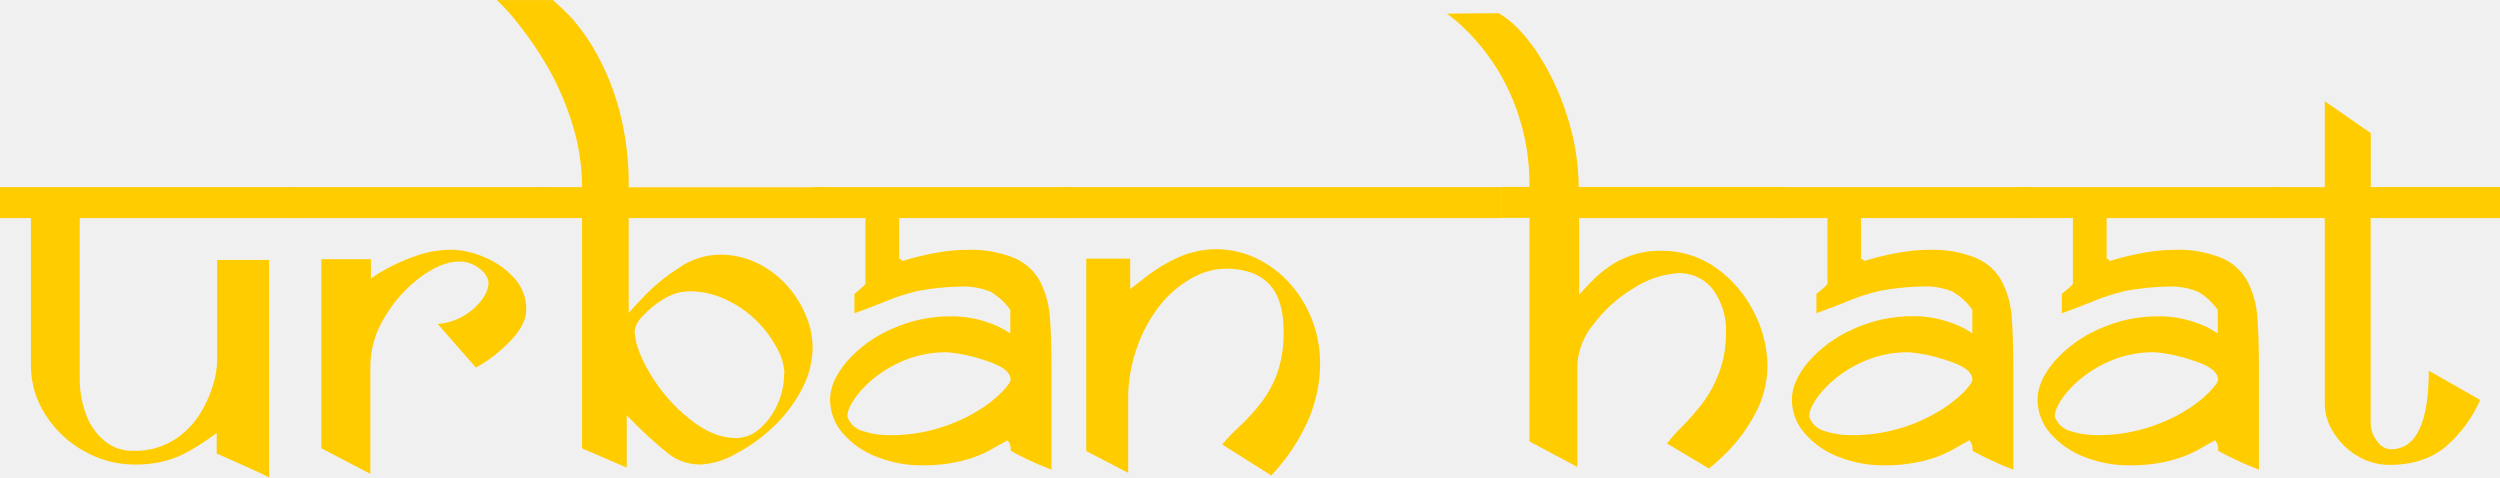
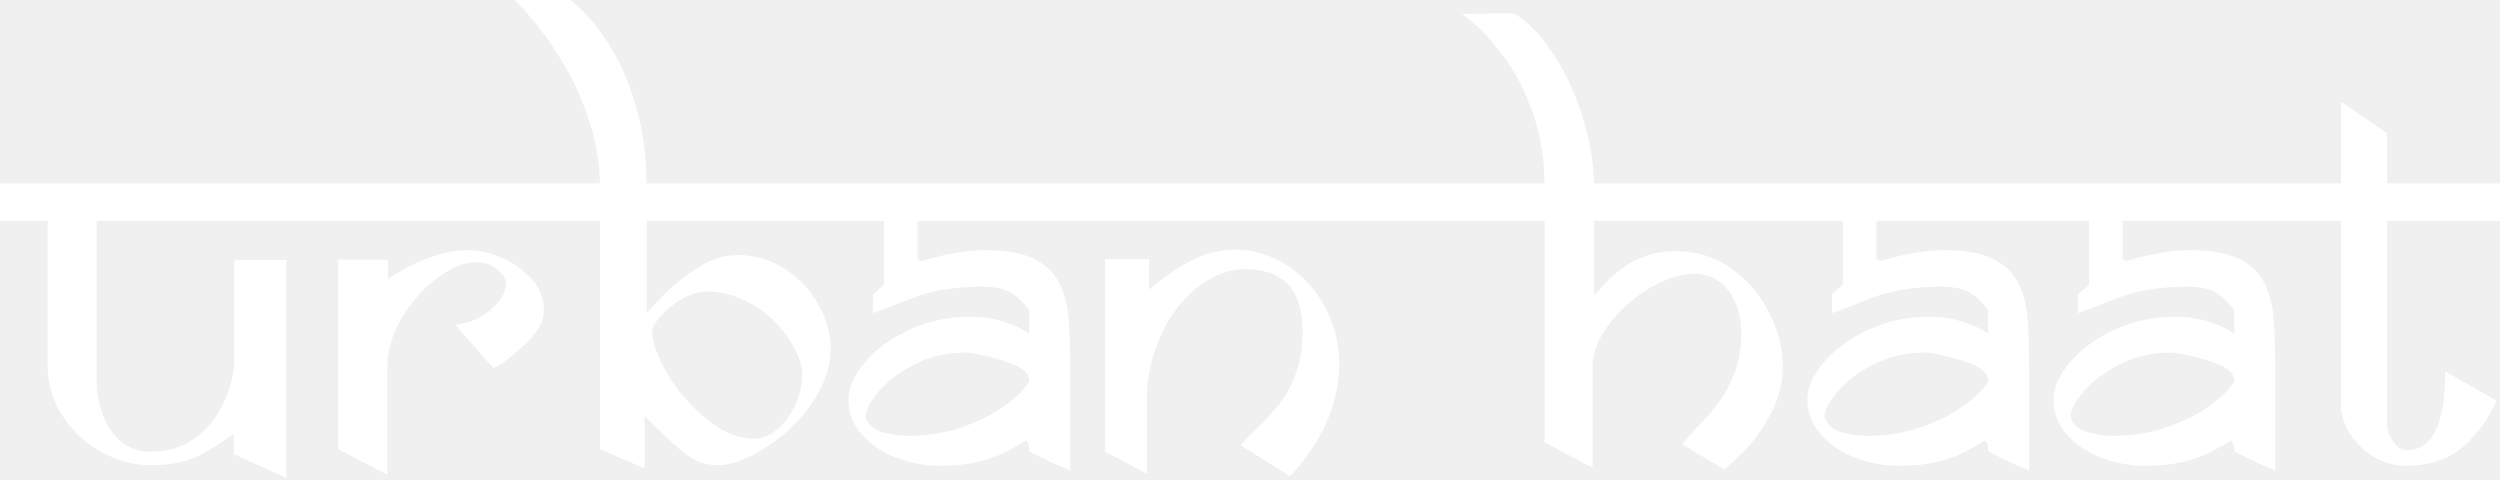
- <svg xmlns="http://www.w3.org/2000/svg" id="Layer_1" data-name="Layer 1" viewBox="0 0 458.48 87.56">
-   <defs>
-     <style>.cls-1{fill:#fc0;}</style>
-   </defs>
-   <path class="cls-1" d="M271.88,185.09H232.64v30a18.27,18.27,0,0,0,1.24,6.2,11.12,11.12,0,0,0,3.35,4.71,8,8,0,0,0,5.2,1.78,13.5,13.5,0,0,0,7.41-1.94,15,15,0,0,0,4.78-4.73,21.37,21.37,0,0,0,2.48-5.43,16.54,16.54,0,0,0,.75-4.28V192.77h9.52v39.89q-1-.56-4.24-2l-5.37-2.39v-3.75a54.48,54.48,0,0,1-4.73,3.12,19.46,19.46,0,0,1-4.73,2,21.91,21.91,0,0,1-5.67.66,18.7,18.7,0,0,1-9.12-2.43,19.42,19.42,0,0,1-7.12-6.65,16.62,16.62,0,0,1-2.7-9.13v-27H218v-5.67h53.86v5.67Z" transform="translate(-218.02 -145.1)" />
-   <path class="cls-1" d="M318.42,185.09H271v-5.67h47.44v5.67Zm-3.89,16.78q0,3-3.45,6.28a25.25,25.25,0,0,1-5.79,4.36l-7-8a11.11,11.11,0,0,0,6.63-2.84q2.7-2.46,2.7-4.85a3.7,3.7,0,0,0-1.55-2.37,5.82,5.82,0,0,0-4-1.38q-3,0-6.89,2.81a24.72,24.72,0,0,0-6.54,7.27,17.14,17.14,0,0,0-2.7,9V232l-9-4.69V192.63h9.1v3.56a20,20,0,0,1,2.77-1.73,33.63,33.63,0,0,1,5.56-2.46,19.4,19.4,0,0,1,6.41-1.1,15.92,15.92,0,0,1,6,1.34,15.19,15.19,0,0,1,5.56,3.87A8.34,8.34,0,0,1,314.53,201.87Z" transform="translate(-218.02 -145.1)" />
-   <path class="cls-1" d="M369,185.09H333.32v17.44q0.94-1.17,3.26-3.56a34.69,34.69,0,0,1,6-4.78,13.4,13.4,0,0,1,7.34-2.39,15.59,15.59,0,0,1,7,1.57,17.69,17.69,0,0,1,5.46,4.13,18.78,18.78,0,0,1,3.47,5.55,15.45,15.45,0,0,1,1.2,5.72,16.58,16.58,0,0,1-2.11,7.95,26.17,26.17,0,0,1-5.41,6.94,30.65,30.65,0,0,1-6.89,4.83,14.24,14.24,0,0,1-6.17,1.8,9.51,9.51,0,0,1-5.84-1.95,76.88,76.88,0,0,1-7.67-7.1v9.61l-8.2-3.52V185.09h-7.69v-5.67h7.69a38.29,38.29,0,0,0-1.85-11.79,51.78,51.78,0,0,0-4.37-10.1,63.26,63.26,0,0,0-5.21-7.73,39.34,39.34,0,0,0-4.18-4.69H319.4a42.37,42.37,0,0,1,3.75,3.63,36.19,36.19,0,0,1,4.36,6.35,45.3,45.3,0,0,1,4.12,10.36,52.48,52.48,0,0,1,1.69,14H369v5.67Zm-7.12,28.5a10.23,10.23,0,0,0-1.29-4.48,20.57,20.57,0,0,0-3.59-4.95,20,20,0,0,0-5.6-4,15.55,15.55,0,0,0-7-1.64,9,9,0,0,0-4.57,1.36,15.6,15.6,0,0,0-3.87,3.12,5,5,0,0,0-1.55,2.65q0,3.23,2.84,8a30.84,30.84,0,0,0,7.2,8.27q4.36,3.52,8.53,3.52a6.6,6.6,0,0,0,4.43-1.78,12.76,12.76,0,0,0,3.26-4.55A13.52,13.52,0,0,0,361.83,213.59Z" transform="translate(-218.02 -145.1)" />
-   <path class="cls-1" d="M414.14,185.09H382.92v7.47a0.45,0.45,0,0,1,.38.19,0.41,0.41,0,0,0,.33.19q-0.09,0,1.95-.57a47.2,47.2,0,0,1,4.66-1,30.08,30.08,0,0,1,5.06-.45,20.87,20.87,0,0,1,8.86,1.55,9.71,9.71,0,0,1,4.66,4.36,17.06,17.06,0,0,1,1.73,6.3q0.3,3.49.3,9.59v18.52q-2.58-1-4.64-2t-2.86-1.48a2.29,2.29,0,0,0-.56-1.92q-1.55.89-3.47,1.95a22,22,0,0,1-5,1.85,29.77,29.77,0,0,1-7.36.8,22,22,0,0,1-8-1.5,15.55,15.55,0,0,1-6.3-4.29,9.37,9.37,0,0,1-2.41-6.3q0-3.28,3-6.87a23.4,23.4,0,0,1,8.16-6,26.22,26.22,0,0,1,11.16-2.37,19.9,19.9,0,0,1,6.23,1,15.48,15.48,0,0,1,4.5,2.15v-4.32a11.21,11.21,0,0,0-3.66-3.35,13,13,0,0,0-5.62-.93,45.72,45.72,0,0,0-7.76.81,38.21,38.21,0,0,0-6.09,2q-3.26,1.32-5.46,2.07V199l0.94-.79a9.66,9.66,0,0,0,.82-0.74l0.26-.28V185.09h-9.61v-5.67h47v5.67Zm-10.78,29.66q0-2.15-4.83-3.6a28.06,28.06,0,0,0-6.84-1.45,20.11,20.11,0,0,0-9.3,2.15,21.06,21.06,0,0,0-6.59,5q-2.39,2.83-2.39,4.65a4.18,4.18,0,0,0,2.93,2.69,15.88,15.88,0,0,0,4.85.72,30.09,30.09,0,0,0,8.88-1.26,30.8,30.8,0,0,0,7.1-3.11,22.91,22.91,0,0,0,4.59-3.53Q403.36,215.3,403.36,214.74Z" transform="translate(-218.02 -145.1)" />
-   <path class="cls-1" d="M493.41,185.09h-80.3v-5.67h80.3v5.67Zm-40,20.53q0-11.25-10.64-11.25a13,13,0,0,0-6.35,1.83,19.69,19.69,0,0,0-5.81,5.06,26.5,26.5,0,0,0-4.12,7.69,27.56,27.56,0,0,0-1.57,9.23v13.64l-7.69-4V192.54h8.06v5.58q1-.75,3.26-2.53a27.81,27.81,0,0,1,5.53-3.28,17,17,0,0,1,14.18.09,19.64,19.64,0,0,1,6.09,4.45,21.36,21.36,0,0,1,4.22,6.73,22.07,22.07,0,0,1,1.55,8.27A26.3,26.3,0,0,1,458,222a35.74,35.74,0,0,1-6.84,10.29l-9-5.67a29.54,29.54,0,0,1,3.14-3.28,38.44,38.44,0,0,0,4-4.38,20.5,20.5,0,0,0,3-5.53A22.55,22.55,0,0,0,453.42,205.62Z" transform="translate(-218.02 -145.1)" />
-   <path class="cls-1" d="M545.44,185.09H507.61v14.06q1-1.12,2.34-2.48a22.35,22.35,0,0,1,3-2.58,17,17,0,0,1,4.13-2.11,15.91,15.91,0,0,1,5.48-.89,17.09,17.09,0,0,1,10.2,3.16,21.92,21.92,0,0,1,6.91,8.09,21.42,21.42,0,0,1,2.48,9.7,18.32,18.32,0,0,1-2.39,9.19,29.74,29.74,0,0,1-4.78,6.56,43.33,43.33,0,0,1-3.56,3.23l-7.69-4.59a30.9,30.9,0,0,1,2.81-3.14,46.67,46.67,0,0,0,3.8-4.36,22.29,22.29,0,0,0,2.91-5.39,20.46,20.46,0,0,0,1.31-7.27,12.81,12.81,0,0,0-2.34-8,7.69,7.69,0,0,0-6.47-3.07,17.16,17.16,0,0,0-8.18,2.77,25.55,25.55,0,0,0-7.29,6.56,12.78,12.78,0,0,0-3,7.59v18.61l-8.77-4.68v-41h-5.16v-5.67h5.16a40.23,40.23,0,0,0-2.16-13.62,39,39,0,0,0-10-15.68,29.34,29.34,0,0,0-3-2.48l9.47-.09q3.42,1.88,6.87,6.87a45.21,45.21,0,0,1,5.65,11.77,42.68,42.68,0,0,1,2.2,13.24h37.83v5.67Z" transform="translate(-218.02 -145.1)" />
-   <path class="cls-1" d="M590.53,185.09H559.31v7.47a0.45,0.45,0,0,1,.38.19,0.41,0.41,0,0,0,.33.19q-0.09,0,1.95-.57a47.23,47.23,0,0,1,4.66-1,30.08,30.08,0,0,1,5.06-.45,20.87,20.87,0,0,1,8.86,1.55,9.71,9.71,0,0,1,4.66,4.36,17,17,0,0,1,1.73,6.3q0.3,3.49.3,9.59v18.52q-2.58-1-4.64-2t-2.86-1.48a2.29,2.29,0,0,0-.56-1.92q-1.55.89-3.47,1.95a22,22,0,0,1-5,1.85,29.77,29.77,0,0,1-7.36.8,22,22,0,0,1-8-1.5,15.55,15.55,0,0,1-6.3-4.29,9.38,9.38,0,0,1-2.41-6.3q0-3.28,3-6.87a23.4,23.4,0,0,1,8.16-6A26.22,26.22,0,0,1,569,203.09a19.9,19.9,0,0,1,6.23,1,15.48,15.48,0,0,1,4.5,2.15v-4.32a11.21,11.21,0,0,0-3.66-3.35,13,13,0,0,0-5.62-.93,45.72,45.72,0,0,0-7.76.81,38.22,38.22,0,0,0-6.09,2q-3.26,1.32-5.46,2.07V199l0.94-.79a9.58,9.58,0,0,0,.82-0.74l0.26-.28V185.09h-9.61v-5.67h47v5.67Zm-10.78,29.66q0-2.15-4.83-3.6a28.05,28.05,0,0,0-6.84-1.45,20.11,20.11,0,0,0-9.3,2.15,21.06,21.06,0,0,0-6.59,5q-2.39,2.83-2.39,4.65a4.18,4.18,0,0,0,2.93,2.69,15.88,15.88,0,0,0,4.85.72,30.09,30.09,0,0,0,8.88-1.26,30.8,30.8,0,0,0,7.1-3.11,22.89,22.89,0,0,0,4.59-3.53Q579.75,215.3,579.75,214.74Z" transform="translate(-218.02 -145.1)" />
-   <path class="cls-1" d="M635.58,185.09H604.36v7.47a0.45,0.45,0,0,1,.38.19,0.41,0.41,0,0,0,.33.19q-0.09,0,1.95-.57a47.23,47.23,0,0,1,4.66-1,30.08,30.08,0,0,1,5.06-.45,20.87,20.87,0,0,1,8.86,1.55,9.71,9.71,0,0,1,4.66,4.36,17,17,0,0,1,1.73,6.3q0.3,3.49.3,9.59v18.52q-2.58-1-4.64-2t-2.86-1.48a2.29,2.29,0,0,0-.56-1.92q-1.55.89-3.47,1.95a22,22,0,0,1-5,1.85,29.77,29.77,0,0,1-7.36.8,22,22,0,0,1-8-1.5,15.55,15.55,0,0,1-6.3-4.29,9.38,9.38,0,0,1-2.41-6.3q0-3.28,3-6.87a23.4,23.4,0,0,1,8.16-6,26.22,26.22,0,0,1,11.16-2.37,19.9,19.9,0,0,1,6.23,1,15.48,15.48,0,0,1,4.5,2.15v-4.32a11.21,11.21,0,0,0-3.66-3.35,13,13,0,0,0-5.62-.93,45.72,45.72,0,0,0-7.76.81,38.22,38.22,0,0,0-6.09,2q-3.26,1.32-5.46,2.07V199l0.94-.79a9.58,9.58,0,0,0,.82-0.74l0.26-.28V185.09h-9.61v-5.67h47v5.67ZM624.8,214.74q0-2.15-4.83-3.6a28.05,28.05,0,0,0-6.84-1.45,20.11,20.11,0,0,0-9.3,2.15,21.06,21.06,0,0,0-6.59,5q-2.39,2.83-2.39,4.65a4.18,4.18,0,0,0,2.93,2.69,15.88,15.88,0,0,0,4.85.72,30.09,30.09,0,0,0,8.88-1.26,30.8,30.8,0,0,0,7.1-3.11A22.89,22.89,0,0,0,623.2,217Q624.8,215.3,624.8,214.74Z" transform="translate(-218.02 -145.1)" />
-   <path class="cls-1" d="M676.5,185.09H652.78v37.69a5.28,5.28,0,0,0,1.15,3.18,3.19,3.19,0,0,0,2.51,1.54q7,0,7-14.42l9.42,5.38a24,24,0,0,1-6.26,8.5q-4,3.4-10.43,3.4a11.4,11.4,0,0,1-5.93-1.71,12.86,12.86,0,0,1-4.29-4.26,9.84,9.84,0,0,1-1.59-5.17V185.09h-9.8v-5.67h9.8V163.66l8.44,5.86v9.89H676.5v5.67Z" transform="translate(-218.02 -145.1)" />
+ <svg xmlns="http://www.w3.org/2000/svg" width="600" height="115" viewBox="0 0 600 115">
+   <g fill="#FFF" fill-rule="evenodd">
+     <path d="M74.613,52.361 L23.174,52.361 L23.174,91.754 C23.256,94.622 23.799,97.336 24.803,99.897 C25.807,102.458 27.271,104.516 29.197,106.073 C31.123,107.63 33.396,108.409 36.019,108.409 C39.829,108.409 43.066,107.558 45.729,105.858 C48.392,104.158 50.481,102.089 51.997,99.651 C53.513,97.213 54.599,94.837 55.254,92.522 C55.91,90.207 56.238,88.333 56.238,86.899 L56.238,62.439 L68.713,62.439 L68.713,114.8 C67.853,114.308 65.999,113.427 63.152,112.157 C60.304,110.887 57.958,109.843 56.115,109.023 L56.115,104.107 C53.984,105.664 51.915,107.026 49.908,108.193 C47.9,109.361 45.831,110.232 43.701,110.805 C41.57,111.379 39.091,111.666 36.264,111.666 C32.167,111.666 28.183,110.601 24.311,108.47 C20.439,106.34 17.326,103.431 14.97,99.743 C12.614,96.056 11.436,92.061 11.436,87.759 L11.436,52.361 L4,52.361 L4,44.986 L74.613,44.986 L74.613,52.361 Z M135.639,52.361 L73.507,52.361 L73.507,44.986 L135.639,44.986 L135.639,52.361 Z M130.538,74.423 C130.538,77.086 129.032,79.831 126.021,82.658 C123.01,85.485 120.48,87.391 118.431,88.374 L109.213,77.926 C112.654,77.599 115.553,76.359 117.909,74.208 C120.265,72.057 121.443,69.937 121.443,67.848 C121.443,66.987 120.767,65.953 119.415,64.744 C118.063,63.535 116.301,62.931 114.129,62.931 C111.466,62.931 108.455,64.16 105.095,66.618 C101.736,69.077 98.878,72.252 96.522,76.144 C94.166,80.036 92.988,83.949 92.988,87.882 L92.988,113.94 L81.189,107.794 L81.189,62.316 L93.111,62.316 L93.111,66.987 C93.439,66.659 94.648,65.901 96.737,64.713 C98.827,63.525 101.254,62.45 104.02,61.487 C106.785,60.524 109.582,60.043 112.409,60.043 C114.785,60.043 117.397,60.626 120.244,61.794 C123.092,62.962 125.519,64.652 127.527,66.864 C129.534,69.077 130.538,71.596 130.538,74.423 Z M201.889,52.361 L155.182,52.361 L155.182,75.284 C156.001,74.259 157.425,72.703 159.453,70.613 C161.481,68.524 164.103,66.434 167.32,64.345 C170.536,62.255 173.742,61.21 176.937,61.21 C180.256,61.21 183.308,61.897 186.094,63.269 C188.88,64.642 191.267,66.444 193.254,68.677 C195.241,70.91 196.757,73.338 197.802,75.96 C198.847,78.582 199.369,81.081 199.369,83.457 C199.369,86.981 198.447,90.453 196.603,93.874 C194.76,97.295 192.394,100.327 189.505,102.97 C186.617,105.612 183.605,107.722 180.471,109.3 C177.337,110.877 174.643,111.666 172.39,111.666 C169.563,111.666 167.012,110.816 164.738,109.115 C162.465,107.415 159.115,104.312 154.69,99.805 L154.69,112.403 L143.997,107.794 L143.997,52.361 L133.918,52.361 L133.918,44.986 L143.997,44.986 C143.997,39.701 143.188,34.549 141.569,29.53 C139.951,24.511 138.036,20.096 135.823,16.286 C133.611,12.476 131.327,9.096 128.971,6.146 C126.615,3.196 124.782,1.147 123.471,0 L136.93,0 C138.527,1.352 140.166,2.94 141.846,4.763 C143.526,6.586 145.431,9.362 147.561,13.09 C149.692,16.819 151.495,21.346 152.97,26.672 C154.445,31.998 155.182,38.103 155.182,44.986 L201.889,44.986 L201.889,52.361 Z M192.547,89.787 C192.547,88.108 191.984,86.151 190.857,83.918 C189.731,81.685 188.163,79.524 186.156,77.435 C184.148,75.345 181.7,73.583 178.812,72.149 C175.923,70.715 172.861,69.999 169.624,69.999 C167.658,69.999 165.66,70.593 163.632,71.781 C161.604,72.969 159.914,74.331 158.562,75.868 C157.21,77.404 156.534,78.561 156.534,79.34 C156.534,82.167 157.773,85.66 160.252,89.818 C162.731,93.977 165.875,97.592 169.686,100.665 C173.496,103.738 177.224,105.274 180.871,105.274 C182.96,105.274 184.896,104.496 186.678,102.939 C188.461,101.382 189.884,99.395 190.949,96.978 C192.015,94.56 192.547,92.164 192.547,89.787 Z M261.132,52.361 L220.203,52.361 L220.203,62.194 C220.407,62.194 220.571,62.276 220.694,62.439 C220.817,62.603 220.961,62.685 221.124,62.685 C221.042,62.685 221.893,62.439 223.675,61.948 C225.457,61.456 227.495,61.016 229.79,60.626 C232.084,60.237 234.296,60.043 236.427,60.043 C241.344,60.043 245.215,60.719 248.042,62.071 C250.869,63.423 252.907,65.328 254.157,67.786 C255.407,70.244 256.165,73 256.431,76.052 C256.697,79.104 256.83,83.293 256.83,88.62 L256.83,112.895 C254.577,111.994 252.549,111.102 250.746,110.222 C248.944,109.341 247.694,108.695 246.997,108.286 C246.997,106.934 246.752,106.094 246.26,105.766 C244.908,106.544 243.392,107.395 241.712,108.316 C240.032,109.238 237.84,110.047 235.136,110.744 C232.432,111.44 229.216,111.789 225.488,111.789 C221.923,111.789 218.441,111.133 215.04,109.822 C211.64,108.511 208.884,106.637 206.774,104.199 C204.664,101.761 203.609,99.006 203.609,95.933 C203.609,93.065 204.941,90.064 207.604,86.93 C210.267,83.795 213.832,81.194 218.297,79.125 C222.763,77.056 227.639,76.021 232.924,76.021 C235.792,76.021 238.516,76.441 241.098,77.281 C243.679,78.121 245.645,79.053 246.997,80.077 L246.997,74.423 C245.4,72.293 243.802,70.818 242.204,69.999 C240.606,69.179 238.148,68.769 234.829,68.769 C230.527,68.933 227.137,69.292 224.658,69.845 C222.179,70.398 219.516,71.258 216.669,72.426 C213.821,73.594 211.435,74.505 209.509,75.161 L209.509,70.613 C209.796,70.367 210.206,70.019 210.738,69.568 C211.271,69.118 211.629,68.79 211.814,68.585 C211.998,68.38 212.111,68.257 212.152,68.216 L212.152,52.361 L199.553,52.361 L199.553,44.986 L261.132,44.986 L261.132,52.361 Z M246.997,91.262 C246.997,89.378 244.887,87.8 240.667,86.53 C236.447,85.26 233.457,84.625 231.695,84.625 C227.229,84.625 223.163,85.567 219.496,87.452 C215.829,89.337 212.951,91.518 210.861,93.997 C208.772,96.476 207.727,98.514 207.727,100.112 C208.301,101.833 209.581,103.011 211.568,103.646 C213.555,104.281 215.675,104.598 217.929,104.598 C222.108,104.598 225.99,104.045 229.575,102.939 C233.16,101.833 236.263,100.47 238.885,98.852 C241.507,97.234 243.515,95.687 244.908,94.212 C246.301,92.737 246.997,91.754 246.997,91.262 Z M325.846,52.361 L259.78,52.361 L259.78,44.986 L325.846,44.986 L325.846,52.361 Z M312.633,79.34 C312.633,69.507 307.982,64.59 298.682,64.59 C295.978,64.59 293.202,65.389 290.355,66.987 C287.507,68.585 284.967,70.797 282.734,73.624 C280.501,76.451 278.699,79.811 277.326,83.703 C275.953,87.595 275.267,91.631 275.267,95.81 L275.267,113.694 L265.188,108.409 L265.188,62.194 L275.759,62.194 L275.759,69.507 C276.619,68.851 278.043,67.745 280.03,66.188 C282.017,64.631 284.434,63.197 287.282,61.886 C290.129,60.575 293.212,59.92 296.531,59.92 C299.768,59.92 302.882,60.616 305.872,62.009 C308.863,63.402 311.526,65.348 313.862,67.848 C316.197,70.347 318.041,73.286 319.393,76.666 C320.745,80.047 321.421,83.662 321.421,87.513 C321.421,91.856 320.478,96.291 318.594,100.819 C316.709,105.346 313.718,109.843 309.621,114.308 L297.76,106.872 C298.498,105.889 299.87,104.455 301.878,102.57 C303.885,100.686 305.647,98.77 307.163,96.824 C308.679,94.878 309.969,92.461 311.035,89.572 C312.1,86.684 312.633,83.273 312.633,79.34 Z M432.165,52.361 L382.57,52.361 L382.57,70.859 C383.471,69.876 384.495,68.79 385.642,67.602 C386.79,66.414 388.101,65.287 389.576,64.222 C391.051,63.156 392.853,62.235 394.984,61.456 C397.114,60.678 399.511,60.288 402.174,60.288 C407.214,60.288 411.669,61.671 415.541,64.437 C419.413,67.202 422.434,70.736 424.606,75.038 C426.777,79.34 427.863,83.58 427.863,87.759 C427.863,92.102 426.818,96.117 424.728,99.805 C422.639,103.492 420.549,106.36 418.46,108.409 C416.37,110.457 414.814,111.871 413.789,112.649 L403.711,106.626 C404.284,105.807 405.513,104.434 407.398,102.509 C409.283,100.583 410.942,98.678 412.376,96.793 C413.81,94.909 415.08,92.553 416.186,89.726 C417.292,86.899 417.866,83.724 417.907,80.2 C417.907,75.898 416.883,72.406 414.834,69.722 C412.786,67.038 409.959,65.697 406.353,65.697 C402.993,65.819 399.419,67.028 395.629,69.322 C391.839,71.617 388.654,74.485 386.073,77.926 C383.491,81.368 382.201,84.686 382.201,87.882 L382.201,112.28 L370.709,106.135 L370.709,52.361 L363.948,52.361 L363.948,44.986 L370.709,44.986 C370.709,38.349 369.766,32.398 367.882,27.133 C365.997,21.868 363.805,17.535 361.306,14.135 C358.807,10.734 356.645,8.215 354.822,6.576 C352.999,4.937 351.678,3.851 350.858,3.319 L363.272,3.196 C366.263,4.835 369.264,7.836 372.276,12.199 C375.287,16.562 377.756,21.704 379.681,27.625 C381.607,33.545 382.57,39.332 382.57,44.986 L432.165,44.986 L432.165,52.361 Z M491.285,52.361 L450.356,52.361 L450.356,62.194 C450.561,62.194 450.724,62.276 450.847,62.439 C450.97,62.603 451.114,62.685 451.278,62.685 C451.196,62.685 452.046,62.439 453.828,61.948 C455.61,61.456 457.648,61.016 459.943,60.626 C462.237,60.237 464.45,60.043 466.58,60.043 C471.497,60.043 475.368,60.719 478.195,62.071 C481.022,63.423 483.061,65.328 484.31,67.786 C485.56,70.244 486.318,73 486.584,76.052 C486.85,79.104 486.984,83.293 486.984,88.62 L486.984,112.895 C484.73,111.994 482.702,111.102 480.899,110.222 C479.097,109.341 477.847,108.695 477.151,108.286 C477.151,106.934 476.905,106.094 476.413,105.766 C475.061,106.544 473.545,107.395 471.865,108.316 C470.186,109.238 467.994,110.047 465.29,110.744 C462.585,111.44 459.369,111.789 455.641,111.789 C452.076,111.789 448.594,111.133 445.193,109.822 C441.793,108.511 439.038,106.637 436.928,104.199 C434.818,101.761 433.763,99.006 433.763,95.933 C433.763,93.065 435.094,90.064 437.757,86.93 C440.42,83.795 443.985,81.194 448.451,79.125 C452.916,77.056 457.792,76.021 463.077,76.021 C465.945,76.021 468.67,76.441 471.251,77.281 C473.832,78.121 475.799,79.053 477.151,80.077 L477.151,74.423 C475.553,72.293 473.955,70.818 472.357,69.999 C470.759,69.179 468.301,68.769 464.982,68.769 C460.68,68.933 457.29,69.292 454.811,69.845 C452.333,70.398 449.669,71.258 446.822,72.426 C443.974,73.594 441.588,74.505 439.662,75.161 L439.662,70.613 C439.949,70.367 440.359,70.019 440.891,69.568 C441.424,69.118 441.783,68.79 441.967,68.585 C442.151,68.38 442.264,68.257 442.305,68.216 L442.305,52.361 L429.706,52.361 L429.706,44.986 L491.285,44.986 L491.285,52.361 Z M477.151,91.262 C477.151,89.378 475.041,87.8 470.821,86.53 C466.601,85.26 463.61,84.625 461.848,84.625 C457.382,84.625 453.316,85.567 449.649,87.452 C445.982,89.337 443.104,91.518 441.014,93.997 C438.925,96.476 437.88,98.514 437.88,100.112 C438.454,101.833 439.734,103.011 441.721,103.646 C443.708,104.281 445.828,104.598 448.082,104.598 C452.261,104.598 456.143,104.045 459.728,102.939 C463.313,101.833 466.416,100.47 469.038,98.852 C471.66,97.234 473.668,95.687 475.061,94.212 C476.454,92.737 477.151,91.754 477.151,91.262 Z M550.345,52.361 L509.415,52.361 L509.415,62.194 C509.62,62.194 509.784,62.276 509.907,62.439 C510.03,62.603 510.173,62.685 510.337,62.685 C510.255,62.685 511.105,62.439 512.887,61.948 C514.67,61.456 516.708,61.016 519.002,60.626 C521.297,60.237 523.509,60.043 525.639,60.043 C530.556,60.043 534.428,60.719 537.255,62.071 C540.082,63.423 542.12,65.328 543.37,67.786 C544.619,70.244 545.377,73 545.643,76.052 C545.91,79.104 546.043,83.293 546.043,88.62 L546.043,112.895 C543.789,111.994 541.761,111.102 539.959,110.222 C538.156,109.341 536.906,108.695 536.21,108.286 C536.21,106.934 535.964,106.094 535.472,105.766 C534.12,106.544 532.604,107.395 530.925,108.316 C529.245,109.238 527.053,110.047 524.349,110.744 C521.645,111.44 518.429,111.789 514.7,111.789 C511.136,111.789 507.653,111.133 504.253,109.822 C500.852,108.511 498.097,106.637 495.987,104.199 C493.877,101.761 492.822,99.006 492.822,95.933 C492.822,93.065 494.153,90.064 496.817,86.93 C499.48,83.795 503.044,81.194 507.51,79.125 C511.976,77.056 516.851,76.021 522.136,76.021 C525.004,76.021 527.729,76.441 530.31,77.281 C532.891,78.121 534.858,79.053 536.21,80.077 L536.21,74.423 C534.612,72.293 533.014,70.818 531.416,69.999 C529.818,69.179 527.36,68.769 524.042,68.769 C519.74,68.933 516.349,69.292 513.871,69.845 C511.392,70.398 508.729,71.258 505.881,72.426 C503.034,73.594 500.647,74.505 498.722,75.161 L498.722,70.613 C499.008,70.367 499.418,70.019 499.951,69.568 C500.483,69.118 500.842,68.79 501.026,68.585 C501.211,68.38 501.323,68.257 501.364,68.216 L501.364,52.361 L488.766,52.361 L488.766,44.986 L550.345,44.986 L550.345,52.361 Z M536.21,91.262 C536.21,89.378 534.1,87.8 529.88,86.53 C525.66,85.26 522.669,84.625 520.907,84.625 C516.441,84.625 512.375,85.567 508.708,87.452 C505.041,89.337 502.163,91.518 500.074,93.997 C497.984,96.476 496.939,98.514 496.939,100.112 C497.513,101.833 498.793,103.011 500.78,103.646 C502.768,104.281 504.888,104.598 507.141,104.598 C511.32,104.598 515.202,104.045 518.787,102.939 C522.372,101.833 525.476,100.47 528.098,98.852 C530.72,97.234 532.727,95.687 534.12,94.212 C535.513,92.737 536.21,91.754 536.21,91.262 Z M603.996,52.361 L572.899,52.361 L572.899,101.833 C572.899,103.267 573.401,104.66 574.405,106.012 C575.409,107.364 576.505,108.04 577.693,108.04 C583.797,108.04 586.85,101.73 586.85,89.111 L599.202,96.179 C597.195,100.645 594.46,104.363 590.998,107.333 C587.536,110.303 582.978,111.789 577.324,111.789 C574.497,111.748 571.906,111 569.55,109.546 C567.194,108.091 565.32,106.227 563.927,103.953 C562.534,101.679 561.837,99.416 561.837,97.162 L561.837,52.361 L548.993,52.361 L548.993,44.986 L561.837,44.986 L561.837,24.337 L572.899,32.019 L572.899,44.986 L603.996,44.986 L603.996,52.361 Z" />
+     <rect width="600" height="9" y="44" />
+   </g>
</svg>
